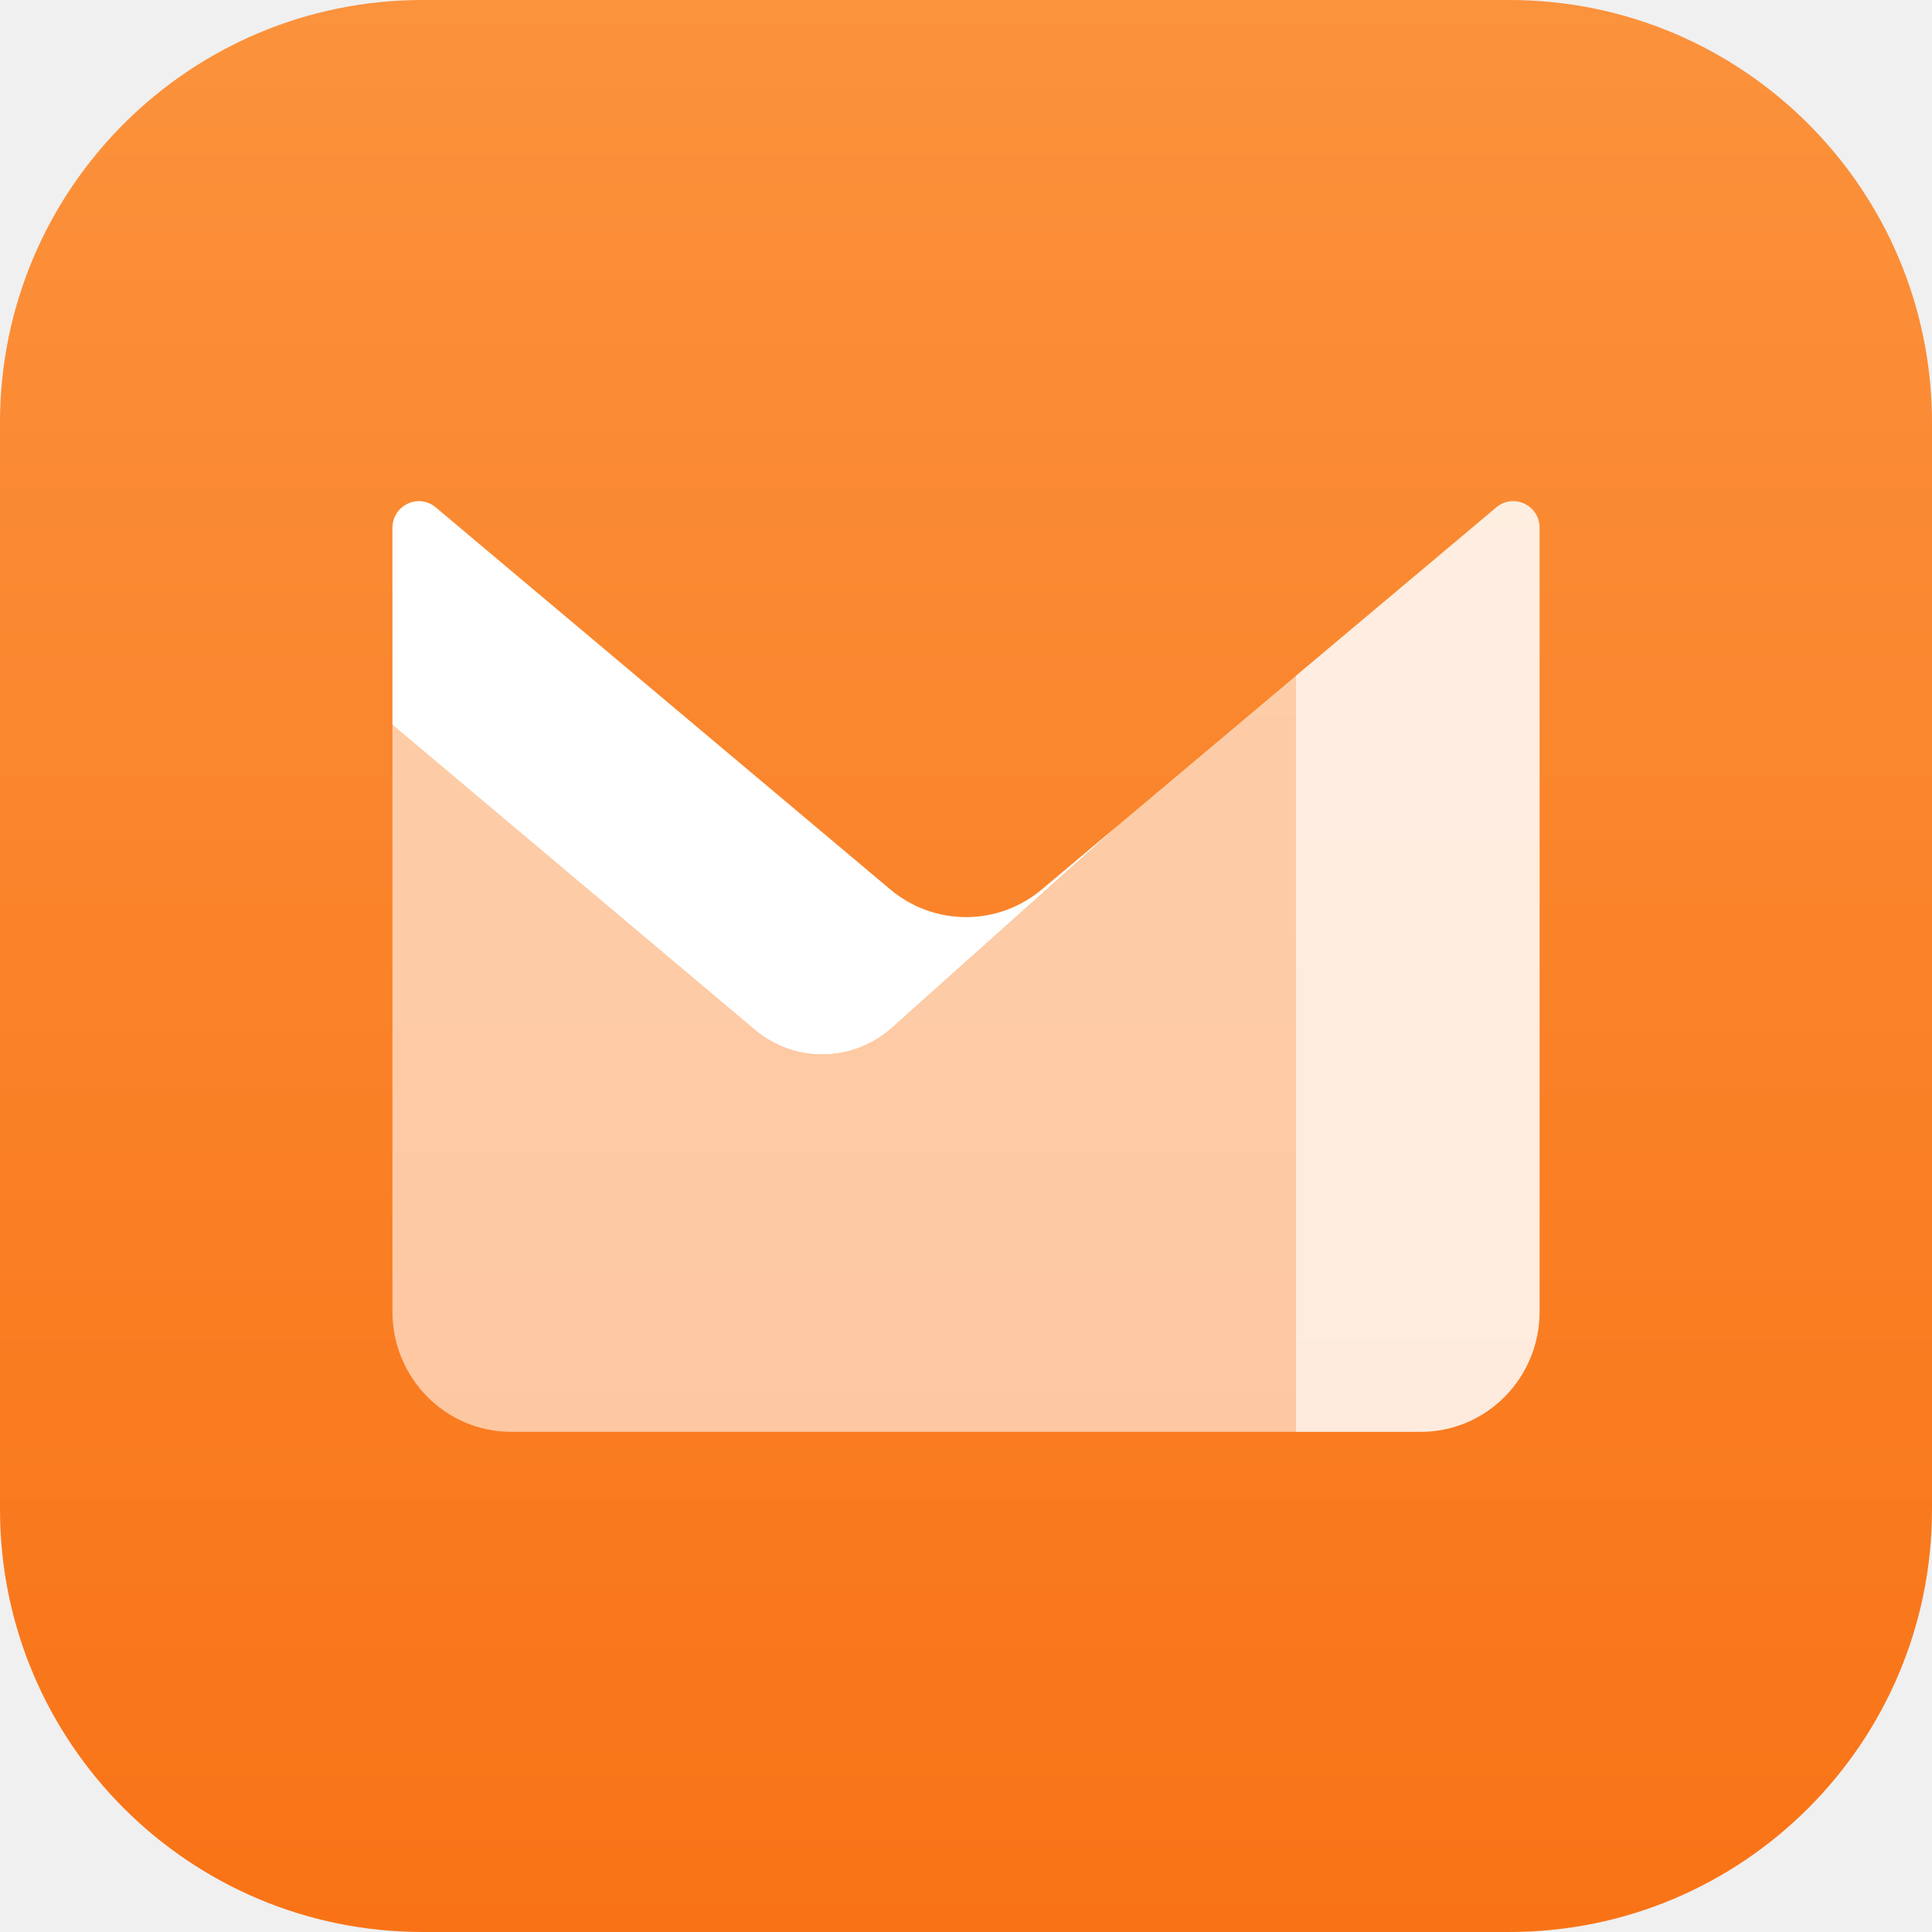
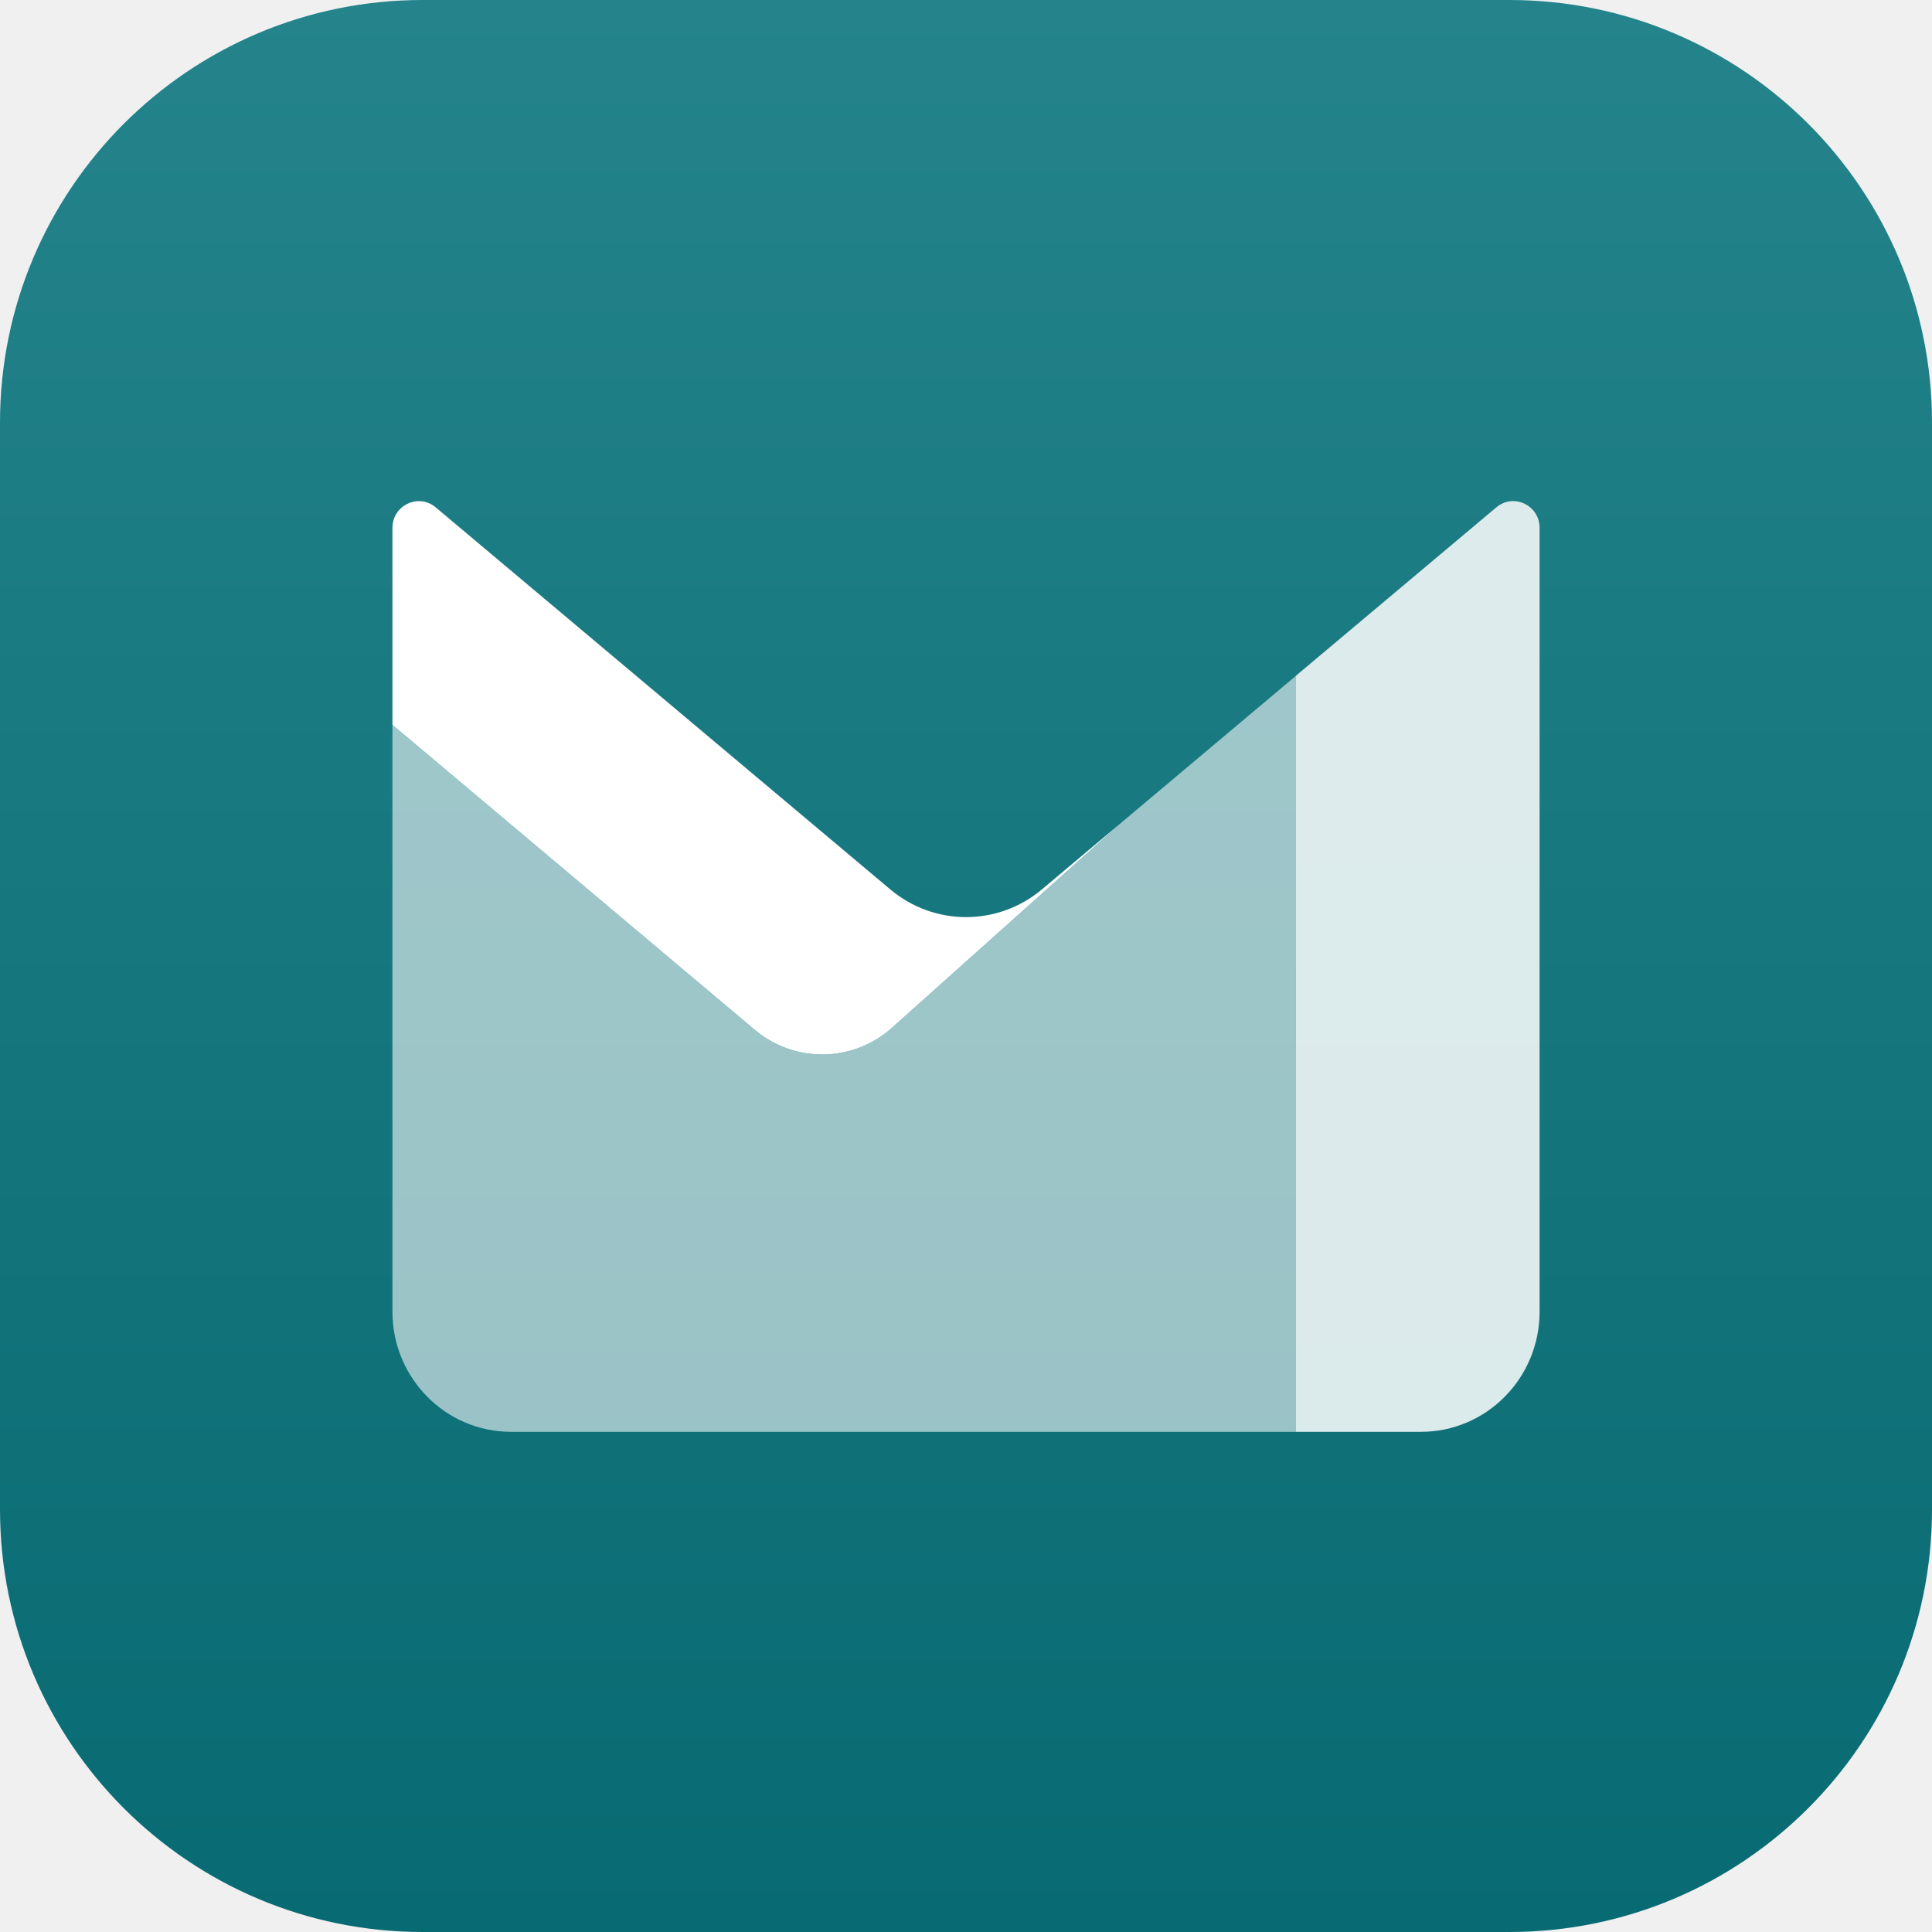
<svg xmlns="http://www.w3.org/2000/svg" viewBox="0 0 64 64">
  <defs>
    <linearGradient id="bg" x1="32" y1="0" x2="32" y2="64" gradientUnits="userSpaceOnUse">
-       <stop offset="0" stop-color="#fb923c" />
-       <stop offset="1" stop-color="#f97316" />
+       <stop offset="0" stop-color="#24838b" />
+       <stop offset="1" stop-color="#086a72" />
    </linearGradient>
  </defs>
  <rect width="64" height="64" rx="14" fill="url(#bg)" />
  <g transform="translate(13,16.6) scale(0.3585)">
    <path d="M83.461 16.166L67.313 29.741L67.324 29.741L46.16 48.662C42.554 51.883 37.171 51.96 33.478 48.848L0 20.669V74.901C0 81.026 4.906 86 10.961 86L83.461 86V16.166Z" fill="#ffffff" fill-opacity="0.58" />
    <path d="M83.461 16.155V86H95.039C101.094 86 106 81.026 106 74.901V2.471C106 0.378 103.596 -0.761 102.003 0.576L83.461 16.155Z" fill="#ffffff" fill-opacity="0.85" />
    <path d="M67.313 29.741L46.16 48.662C42.554 51.883 37.171 51.96 33.478 48.848L0 20.669V2.482C0 0.389 2.404 -0.761 3.997 0.576L45.998 35.876C50.059 39.294 55.951 39.294 60.013 35.876L67.313 29.741Z" fill="#ffffff" />
  </g>
</svg>
